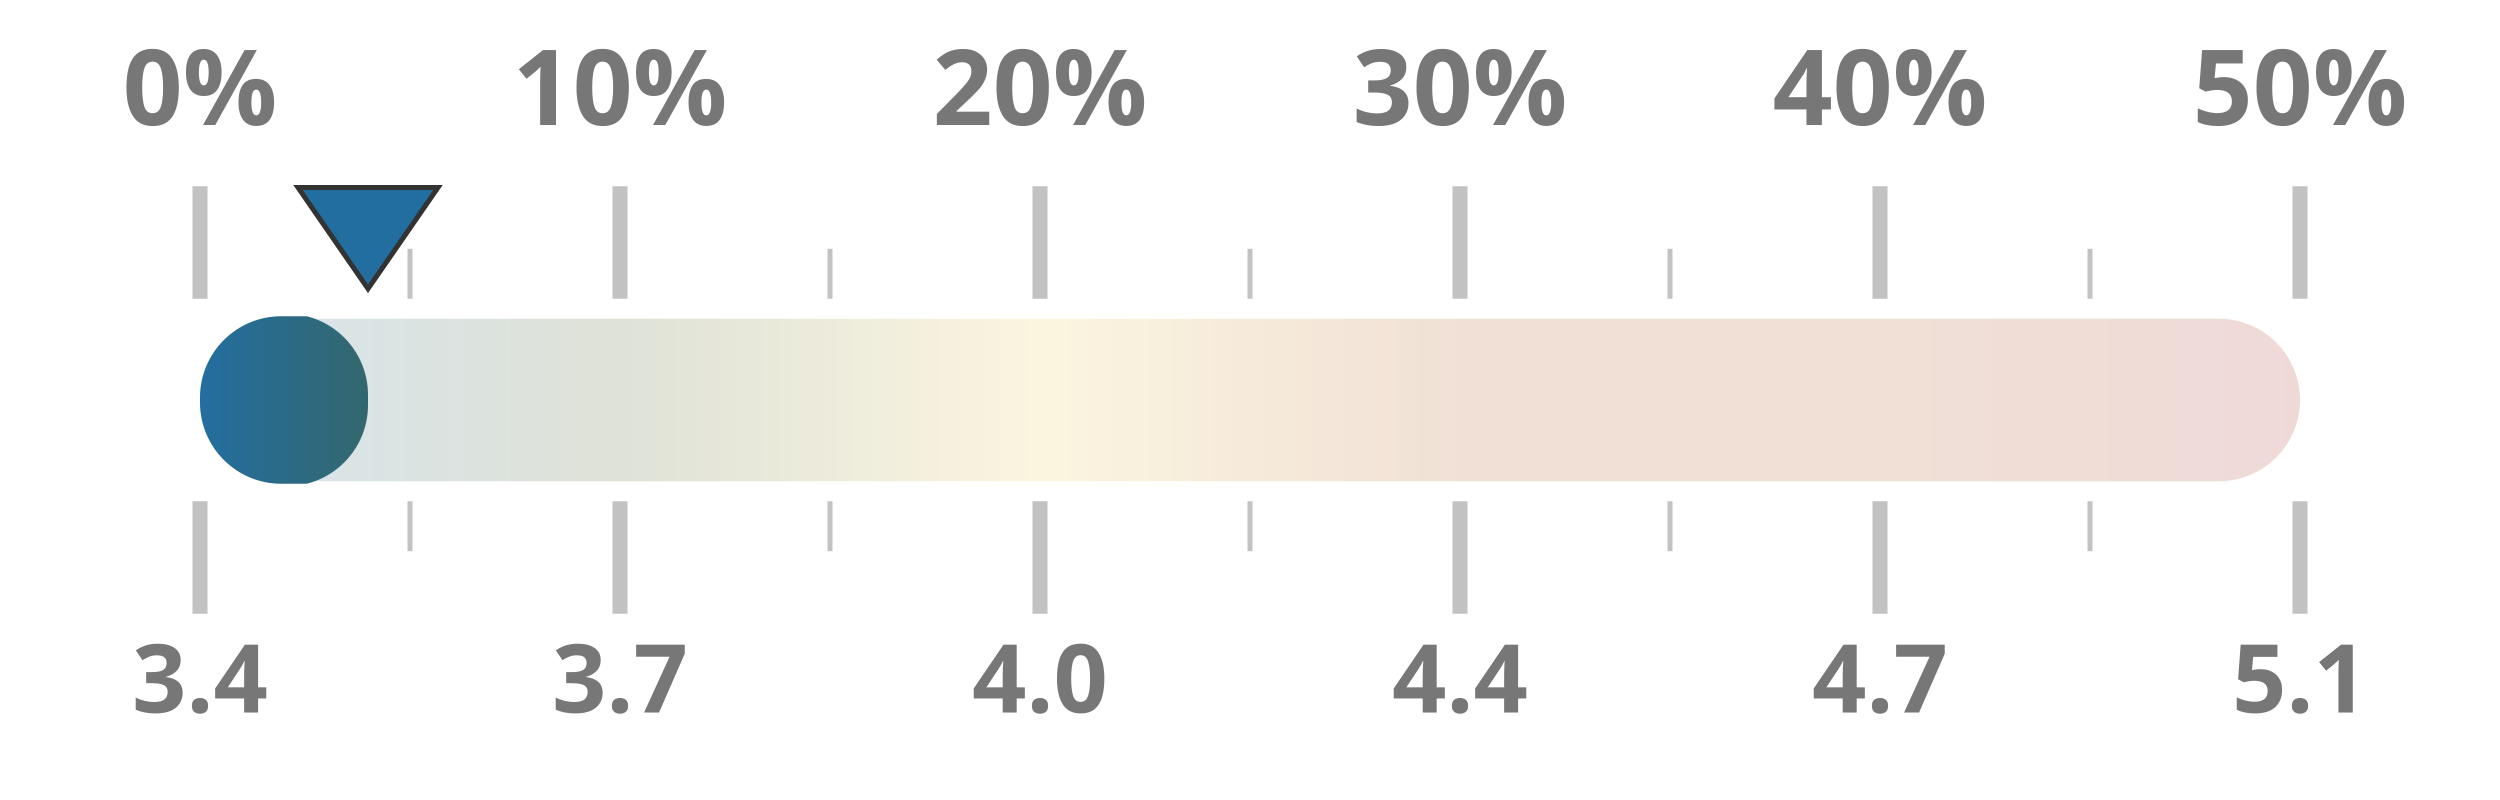
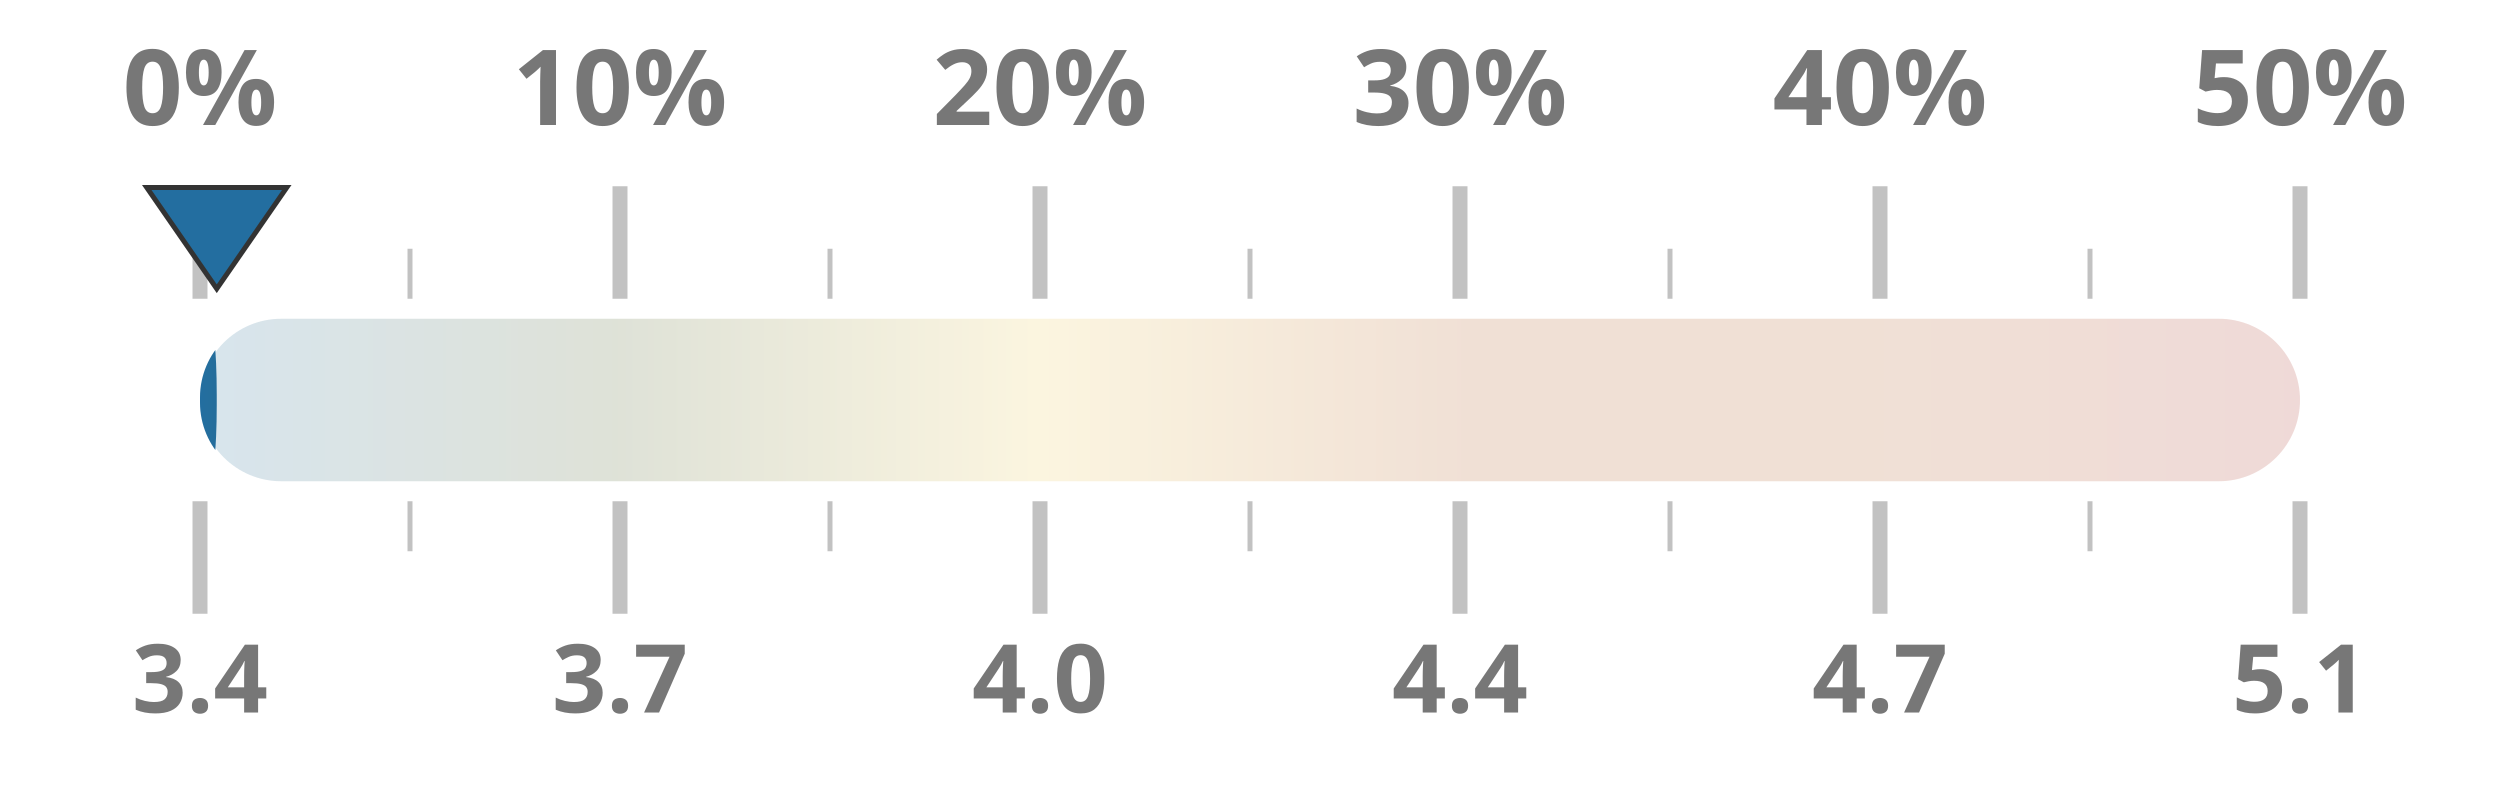
<svg xmlns="http://www.w3.org/2000/svg" width="100%" height="100%" viewBox="0 0 1000 320" preserveAspectRatio="xMidYMid meet">
  <defs>
    <linearGradient id="taxGrad" x1="0%" y1="0%" x2="100%" y2="0%">
      <stop offset="0%" stop-color="#236ea0" />
      <stop offset="20%" stop-color="#4a5d23" />
      <stop offset="40%" stop-color="#ebc850" />
      <stop offset="60%" stop-color="#af5519" />
      <stop offset="80%" stop-color="#af5519" />
      <stop offset="100%" stop-color="#a52d23" />
    </linearGradient>
    <clipPath id="taxClip">
-       <rect x="80" y="125.5" width="67.2" height="69" rx="32.5" />
+       <rect x="80" y="125.5" width="6.7" height="69" rx="32.5" />
    </clipPath>
  </defs>
  <rect x="80" y="127.5" width="840" height="65" fill="url(#taxGrad)" fill-opacity="0.18" rx="32.5" />
  <rect x="80" y="126.5" width="840" height="67" fill="url(#taxGrad)" clip-path="url(#taxClip)" rx="32.5" />
  <line x1="80.0" y1="119.5" x2="80.0" y2="74.5" stroke="#333333ff" stroke-width="6" opacity="0.3" />
  <line x1="80.0" y1="200.5" x2="80.0" y2="245.5" stroke="#333333ff" stroke-width="6" opacity="0.3" />
  <text x="80.0" y="50" text-anchor="middle" font-family="Montserrat, sans-serif" font-size="42" font-weight="700" fill="#777">0%</text>
  <text x="80.0" y="285" text-anchor="middle" font-family="Montserrat, sans-serif" font-size="38" font-weight="700" fill="#777">3.4</text>
  <line x1="164.0" y1="119.5" x2="164.0" y2="99.5" stroke="#333333ff" stroke-width="2" opacity="0.3" />
  <line x1="164.0" y1="200.5" x2="164.0" y2="220.5" stroke="#333333ff" stroke-width="2" opacity="0.3" />
  <line x1="248.0" y1="119.5" x2="248.0" y2="74.5" stroke="#333333ff" stroke-width="6" opacity="0.3" />
  <line x1="248.0" y1="200.5" x2="248.0" y2="245.5" stroke="#333333ff" stroke-width="6" opacity="0.3" />
  <text x="248.0" y="50" text-anchor="middle" font-family="Montserrat, sans-serif" font-size="42" font-weight="700" fill="#777">10%</text>
  <text x="248.0" y="285" text-anchor="middle" font-family="Montserrat, sans-serif" font-size="38" font-weight="700" fill="#777">3.7</text>
  <line x1="332.0" y1="119.5" x2="332.0" y2="99.5" stroke="#333333ff" stroke-width="2" opacity="0.3" />
  <line x1="332.0" y1="200.5" x2="332.0" y2="220.5" stroke="#333333ff" stroke-width="2" opacity="0.3" />
  <line x1="416.0" y1="119.5" x2="416.0" y2="74.5" stroke="#333333ff" stroke-width="6" opacity="0.3" />
  <line x1="416.0" y1="200.5" x2="416.0" y2="245.5" stroke="#333333ff" stroke-width="6" opacity="0.3" />
  <text x="416.0" y="50" text-anchor="middle" font-family="Montserrat, sans-serif" font-size="42" font-weight="700" fill="#777">20%</text>
  <text x="416.0" y="285" text-anchor="middle" font-family="Montserrat, sans-serif" font-size="38" font-weight="700" fill="#777">4.0</text>
  <line x1="500.0" y1="119.5" x2="500.0" y2="99.5" stroke="#333333ff" stroke-width="2" opacity="0.3" />
  <line x1="500.0" y1="200.5" x2="500.0" y2="220.5" stroke="#333333ff" stroke-width="2" opacity="0.3" />
  <line x1="584.0" y1="119.5" x2="584.0" y2="74.5" stroke="#333333ff" stroke-width="6" opacity="0.3" />
  <line x1="584.0" y1="200.5" x2="584.0" y2="245.5" stroke="#333333ff" stroke-width="6" opacity="0.3" />
  <text x="584.0" y="50" text-anchor="middle" font-family="Montserrat, sans-serif" font-size="42" font-weight="700" fill="#777">30%</text>
  <text x="584.0" y="285" text-anchor="middle" font-family="Montserrat, sans-serif" font-size="38" font-weight="700" fill="#777">4.4</text>
  <line x1="668.0" y1="119.5" x2="668.0" y2="99.5" stroke="#333333ff" stroke-width="2" opacity="0.3" />
  <line x1="668.0" y1="200.5" x2="668.0" y2="220.5" stroke="#333333ff" stroke-width="2" opacity="0.3" />
  <line x1="752.0" y1="119.5" x2="752.0" y2="74.5" stroke="#333333ff" stroke-width="6" opacity="0.3" />
  <line x1="752.0" y1="200.5" x2="752.0" y2="245.5" stroke="#333333ff" stroke-width="6" opacity="0.3" />
  <text x="752.0" y="50" text-anchor="middle" font-family="Montserrat, sans-serif" font-size="42" font-weight="700" fill="#777">40%</text>
  <text x="752.0" y="285" text-anchor="middle" font-family="Montserrat, sans-serif" font-size="38" font-weight="700" fill="#777">4.7</text>
  <line x1="836.0" y1="119.5" x2="836.0" y2="99.5" stroke="#333333ff" stroke-width="2" opacity="0.3" />
  <line x1="836.0" y1="200.5" x2="836.0" y2="220.5" stroke="#333333ff" stroke-width="2" opacity="0.3" />
  <line x1="920.0" y1="119.5" x2="920.0" y2="74.5" stroke="#333333ff" stroke-width="6" opacity="0.3" />
  <line x1="920.0" y1="200.5" x2="920.0" y2="245.5" stroke="#333333ff" stroke-width="6" opacity="0.3" />
  <text x="920.0" y="50" text-anchor="middle" font-family="Montserrat, sans-serif" font-size="42" font-weight="700" fill="#777">50%</text>
  <text x="920.0" y="285" text-anchor="middle" font-family="Montserrat, sans-serif" font-size="38" font-weight="700" fill="#777">5.1</text>
-   <polygon points="147.2,115.5 119.2,75 175.2,75" fill="#236ea0" stroke="#333333ff" stroke-width="2" />
+   <polygon points="86.7,115.5 58.7,75 114.7,75" fill="#236ea0" stroke="#333333ff" stroke-width="2" />
</svg>
